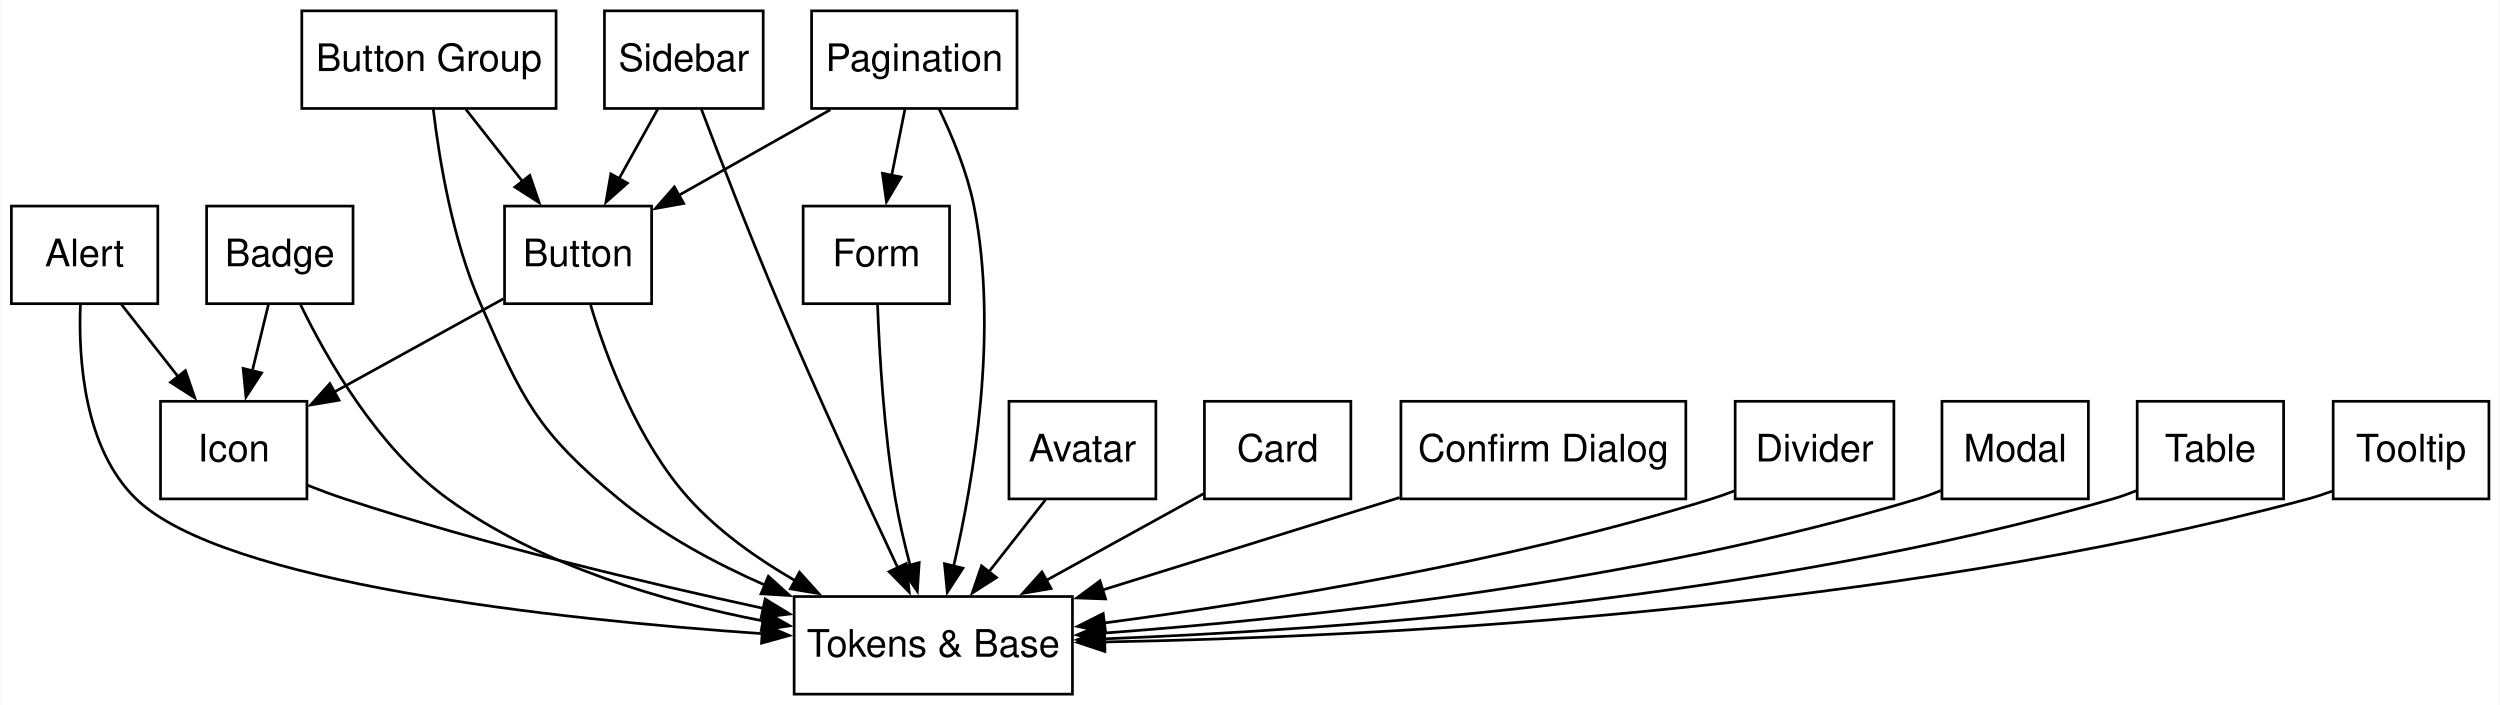
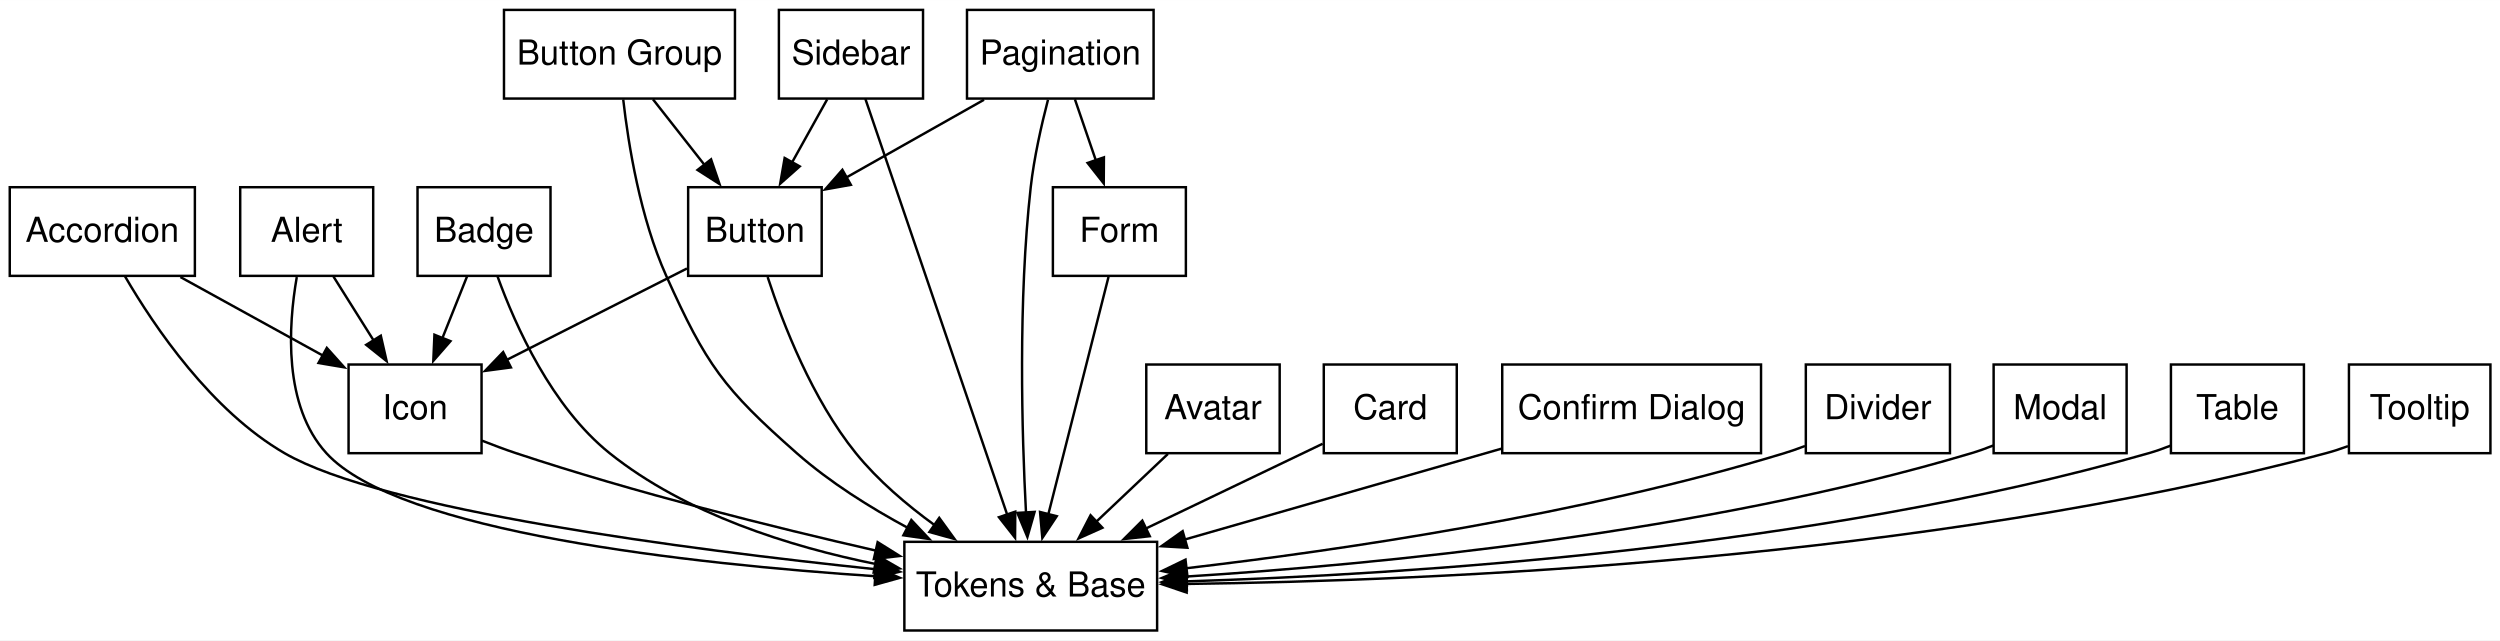
- <svg xmlns="http://www.w3.org/2000/svg" width="922pt" height="260pt" viewBox="0.00 0.00 921.61 260.00">
+ <svg xmlns="http://www.w3.org/2000/svg" width="1015pt" height="260pt" viewBox="0.00 0.00 1015.16 260.00">
  <g id="graph0" class="graph" transform="translate(4,256) scale(1)" data-name="dependencies">
-     <polygon fill="white" stroke="none" points="-4,4 -4,-256 917.61,-256 917.61,4 -4,4" />
+     <polygon fill="white" stroke="none" points="-4,4 -4,-256 1011.16,-256 1011.16,4 -4,4" />
    <g id="node1" class="node" pointer-events="visible" data-name="Tokens &amp; Base">
-       <polygon fill="none" stroke="black" points="391.32,-36 288.68,-36 288.68,0 391.32,0 391.32,-36" />
-       <text text-anchor="middle" x="340" y="-13.8" font-family="Helvetica,Arial,sans-serif" font-size="14.00">Tokens &amp; Base</text>
+       <polygon fill="none" stroke="black" points="465.86,-36 363.23,-36 363.23,0 465.86,0 465.86,-36" />
+       <text text-anchor="middle" x="414.54" y="-13.8" font-family="Helvetica,Arial,sans-serif" font-size="14.00">Tokens &amp; Base</text>
    </g>
-     <g id="node2" class="node" pointer-events="visible" data-name="Alert">
-       <polygon fill="none" stroke="black" points="54,-180 0,-180 0,-144 54,-144 54,-180" />
-       <text text-anchor="middle" x="27" y="-157.8" font-family="Helvetica,Arial,sans-serif" font-size="14.00">Alert</text>
+     <g id="node4" class="node" pointer-events="visible" data-name="Alert">
+       <polygon fill="none" stroke="black" points="147.54,-180 93.54,-180 93.54,-144 147.54,-144 147.54,-180" />
+       <text text-anchor="middle" x="120.54" y="-157.8" font-family="Helvetica,Arial,sans-serif" font-size="14.00">Alert</text>
    </g>
-     <g id="edge1" class="edge" data-name="Alert-&gt;Tokens &amp; Base">
-       <path fill="none" stroke="black" d="M25.45,-143.59C24.68,-123.41 26.82,-90.58 46,-72 78.16,-40.85 200.65,-27.61 277.01,-22.29" />
-       <polygon fill="black" stroke="black" points="277.13,-25.79 286.87,-21.63 276.66,-18.81 277.13,-25.79" />
+     <g id="node2" class="node" pointer-events="visible" data-name="Accordion" data-comment="Alert">
+       <polygon fill="none" stroke="black" points="75.13,-180 -0.04,-180 -0.04,-144 75.13,-144 75.13,-180" />
+       <text text-anchor="middle" x="37.54" y="-157.8" font-family="Helvetica,Arial,sans-serif" font-size="14.00">Accordion</text>
+     </g>
+     <g id="edge3" class="edge" data-name="Alert-&gt;Tokens &amp; Base">
+       <path fill="none" stroke="black" d="M116.51,-143.51C113.04,-123.58 111,-91.27 128.54,-72 157.77,-39.9 276.73,-27.01 351.72,-22.01" />
+       <polygon fill="black" stroke="black" points="351.63,-25.52 361.39,-21.39 351.19,-18.54 351.63,-25.52" />
+     </g>
+     <g id="edge1" class="edge" data-name="Accordion-&gt;Tokens &amp; Base" data-comment="Alert-&gt;Tokens &amp; Base">
+       <path fill="none" stroke="black" d="M46.77,-143.78C58.78,-123.15 81.81,-89.23 111.54,-72 151.37,-48.92 274.97,-32.89 351.45,-24.88" />
+       <polygon fill="black" stroke="black" points="351.75,-28.37 361.34,-23.87 351.03,-21.41 351.75,-28.37" />
    </g>
    <g id="node3" class="node" pointer-events="visible" data-name="Icon">
-       <polygon fill="none" stroke="black" points="109,-108 55,-108 55,-72 109,-72 109,-108" />
-       <text text-anchor="middle" x="82" y="-85.8" font-family="Helvetica,Arial,sans-serif" font-size="14.00">Icon</text>
+       <polygon fill="none" stroke="black" points="191.54,-108 137.54,-108 137.54,-72 191.54,-72 191.54,-108" />
+       <text text-anchor="middle" x="164.54" y="-85.8" font-family="Helvetica,Arial,sans-serif" font-size="14.00">Icon</text>
    </g>
-     <g id="edge2" class="edge" data-name="Alert-&gt;Icon">
-       <path fill="none" stroke="black" d="M40.6,-143.7C46.92,-135.64 54.58,-125.89 61.59,-116.98" />
-       <polygon fill="black" stroke="black" points="64.2,-119.32 67.63,-109.29 58.7,-115 64.2,-119.32" />
+     <g id="edge4" class="edge" data-name="Alert-&gt;Icon">
+       <path fill="none" stroke="black" d="M131.42,-143.7C136.32,-135.9 142.23,-126.51 147.68,-117.83" />
+       <polygon fill="black" stroke="black" points="150.63,-119.71 152.99,-109.39 144.7,-115.99 150.63,-119.71" />
    </g>
-     <g id="edge19" class="edge" data-name="Icon-&gt;Tokens &amp; Base">
-       <path fill="none" stroke="black" d="M109.13,-77.07C113.71,-75.25 118.46,-73.49 123,-72 174.2,-55.24 233.72,-41.07 277.47,-31.6" />
-       <polygon fill="black" stroke="black" points="277.99,-35.07 287.04,-29.56 276.53,-28.23 277.99,-35.07" />
+     <g id="edge2" class="edge" data-name="Accordion-&gt;Icon" data-comment="Alert-&gt;Icon">
+       <path fill="none" stroke="black" d="M69.26,-143.52C86.79,-133.86 108.66,-121.8 127.03,-111.68" />
+       <polygon fill="black" stroke="black" points="128.71,-114.75 135.78,-106.86 125.33,-108.62 128.71,-114.75" />
    </g>
-     <g id="node4" class="node" pointer-events="visible" data-name="Badge">
-       <polygon fill="none" stroke="black" points="126,-180 72,-180 72,-144 126,-144 126,-180" />
-       <text text-anchor="middle" x="99" y="-157.8" font-family="Helvetica,Arial,sans-serif" font-size="14.00">Badge</text>
+     <g id="edge21" class="edge" data-name="Icon-&gt;Tokens &amp; Base">
+       <path fill="none" stroke="black" d="M191.68,-77.1C196.27,-75.28 201.01,-73.51 205.54,-72 253.87,-55.95 309.85,-41.99 351.7,-32.43" />
+       <polygon fill="black" stroke="black" points="352.38,-35.87 361.37,-30.25 350.84,-29.04 352.38,-35.87" />
    </g>
-     <g id="edge3" class="edge" data-name="Badge-&gt;Tokens &amp; Base">
-       <path fill="none" stroke="black" d="M106.67,-143.6C116.44,-123.44 135.19,-90.62 161,-72 195.18,-47.34 240.82,-34.05 277.47,-26.95" />
-       <polygon fill="black" stroke="black" points="277.83,-30.45 287.04,-25.21 276.57,-23.56 277.83,-30.45" />
+     <g id="node5" class="node" pointer-events="visible" data-name="Badge">
+       <polygon fill="none" stroke="black" points="219.54,-180 165.54,-180 165.54,-144 219.54,-144 219.54,-180" />
+       <text text-anchor="middle" x="192.54" y="-157.8" font-family="Helvetica,Arial,sans-serif" font-size="14.00">Badge</text>
    </g>
-     <g id="edge4" class="edge" data-name="Badge-&gt;Icon">
-       <path fill="none" stroke="black" d="M94.8,-143.7C93.01,-136.32 90.87,-127.52 88.86,-119.25" />
-       <polygon fill="black" stroke="black" points="92.27,-118.47 86.51,-109.58 85.47,-120.12 92.27,-118.47" />
+     <g id="edge5" class="edge" data-name="Badge-&gt;Tokens &amp; Base">
+       <path fill="none" stroke="black" d="M198.07,-143.67C205.35,-123.58 220.06,-90.82 243.54,-72 274.41,-47.27 316.83,-34.03 351.7,-26.97" />
+       <polygon fill="black" stroke="black" points="352.07,-30.46 361.24,-25.17 350.77,-23.58 352.07,-30.46" />
    </g>
-     <g id="node5" class="node" pointer-events="visible" data-name="Button">
-       <polygon fill="none" stroke="black" points="236.12,-180 181.88,-180 181.88,-144 236.12,-144 236.12,-180" />
-       <text text-anchor="middle" x="209" y="-157.8" font-family="Helvetica,Arial,sans-serif" font-size="14.00">Button</text>
+     <g id="edge6" class="edge" data-name="Badge-&gt;Icon">
+       <path fill="none" stroke="black" d="M185.62,-143.7C182.61,-136.15 178.99,-127.12 175.62,-118.68" />
+       <polygon fill="black" stroke="black" points="178.91,-117.49 171.95,-109.51 172.41,-120.09 178.91,-117.49" />
    </g>
-     <g id="edge5" class="edge" data-name="Button-&gt;Tokens &amp; Base">
-       <path fill="none" stroke="black" d="M213.62,-143.5C219.44,-124.15 231.06,-92.95 250,-72 260.86,-59.99 275.1,-49.9 289.04,-41.87" />
-       <polygon fill="black" stroke="black" points="290.66,-44.97 297.75,-37.11 287.3,-38.83 290.66,-44.97" />
+     <g id="node6" class="node" pointer-events="visible" data-name="Button">
+       <polygon fill="none" stroke="black" points="329.66,-180 275.43,-180 275.43,-144 329.66,-144 329.66,-180" />
+       <text text-anchor="middle" x="302.54" y="-157.8" font-family="Helvetica,Arial,sans-serif" font-size="14.00">Button</text>
    </g>
-     <g id="edge6" class="edge" data-name="Button-&gt;Icon">
-       <path fill="none" stroke="black" d="M181.44,-145.81C163.18,-135.74 139,-122.42 119.06,-111.42" />
-       <polygon fill="black" stroke="black" points="120.84,-108.41 110.39,-106.65 117.46,-114.54 120.84,-108.41" />
+     <g id="edge7" class="edge" data-name="Button-&gt;Tokens &amp; Base">
+       <path fill="none" stroke="black" d="M307.71,-143.53C313.95,-124.48 325.88,-93.82 343.54,-72 352.47,-60.98 364.17,-51.02 375.5,-42.79" />
+       <polygon fill="black" stroke="black" points="377.39,-45.74 383.61,-37.16 373.4,-39.99 377.39,-45.74" />
    </g>
-     <g id="node6" class="node" pointer-events="visible" data-name="Button Group">
-       <polygon fill="none" stroke="black" points="200.89,-252 107.11,-252 107.11,-216 200.89,-216 200.89,-252" />
-       <text text-anchor="middle" x="154" y="-229.8" font-family="Helvetica,Arial,sans-serif" font-size="14.00">Button Group</text>
+     <g id="edge8" class="edge" data-name="Button-&gt;Icon">
+       <path fill="none" stroke="black" d="M274.95,-147C253.94,-136.35 224.81,-121.57 201.74,-109.87" />
+       <polygon fill="black" stroke="black" points="203.47,-106.82 192.97,-105.42 200.31,-113.06 203.47,-106.82" />
    </g>
-     <g id="edge7" class="edge" data-name="Button Group-&gt;Tokens &amp; Base">
-       <path fill="none" stroke="black" d="M155.61,-215.63C157.78,-197.22 162.66,-167.58 173,-144 188.75,-108.09 193.79,-97.01 224,-72 239.83,-58.9 259.42,-48.33 277.98,-40.18" />
-       <polygon fill="black" stroke="black" points="279.18,-43.47 287.05,-36.37 276.47,-37.01 279.18,-43.47" />
+     <g id="edge16" class="edge" data-name="Avatar-&gt;Tokens &amp; Base" data-comment="Button-&gt;Icon">
+       <path fill="none" stroke="black" d="M470.25,-71.7C461.45,-63.37 450.72,-53.22 441.05,-44.07" />
+       <polygon fill="black" stroke="black" points="443.65,-41.72 433.98,-37.39 438.84,-46.8 443.65,-41.72" />
    </g>
-     <g id="edge8" class="edge" data-name="Button Group-&gt;Button">
-       <path fill="none" stroke="black" d="M167.6,-215.7C173.92,-207.64 181.58,-197.89 188.59,-188.98" />
-       <polygon fill="black" stroke="black" points="191.2,-191.32 194.63,-181.29 185.7,-187 191.2,-191.32" />
+     <g id="node7" class="node" pointer-events="visible" data-name="Button Group">
+       <polygon fill="none" stroke="black" points="294.44,-252 200.65,-252 200.65,-216 294.44,-216 294.44,-252" />
+       <text text-anchor="middle" x="247.54" y="-229.8" font-family="Helvetica,Arial,sans-serif" font-size="14.00">Button Group</text>
    </g>
-     <g id="node7" class="node" pointer-events="visible" data-name="Sidebar">
-       <polygon fill="none" stroke="black" points="277.27,-252 218.73,-252 218.73,-216 277.27,-216 277.27,-252" />
-       <text text-anchor="middle" x="248" y="-229.8" font-family="Helvetica,Arial,sans-serif" font-size="14.00">Sidebar</text>
+     <g id="edge9" class="edge" data-name="Button Group-&gt;Tokens &amp; Base">
+       <path fill="none" stroke="black" d="M249.07,-215.6C251.17,-197.15 255.99,-167.49 266.54,-144 282.84,-107.76 289.74,-98.28 319.54,-72 332.91,-60.22 349.32,-49.92 364.73,-41.62" />
+       <polygon fill="black" stroke="black" points="366.06,-44.87 373.32,-37.15 362.83,-38.66 366.06,-44.87" />
    </g>
-     <g id="edge9" class="edge" data-name="Sidebar-&gt;Tokens &amp; Base">
-       <path fill="none" stroke="black" d="M254.44,-215.83C261.27,-197.82 272.49,-168.76 283,-144 297.36,-110.15 315.1,-71.73 326.94,-46.53" />
-       <polygon fill="black" stroke="black" points="330.03,-48.17 331.13,-37.63 323.7,-45.18 330.03,-48.17" />
+     <g id="edge10" class="edge" data-name="Button Group-&gt;Button">
+       <path fill="none" stroke="black" d="M261.14,-215.7C267.47,-207.64 275.13,-197.89 282.13,-188.98" />
+       <polygon fill="black" stroke="black" points="284.74,-191.32 288.17,-181.29 279.24,-187 284.74,-191.32" />
    </g>
-     <g id="edge10" class="edge" data-name="Sidebar-&gt;Button">
-       <path fill="none" stroke="black" d="M238.36,-215.7C234.06,-207.98 228.9,-198.71 224.11,-190.11" />
-       <polygon fill="black" stroke="black" points="227.19,-188.46 219.27,-181.43 221.08,-191.87 227.19,-188.46" />
+     <g id="node8" class="node" pointer-events="visible" data-name="Sidebar">
+       <polygon fill="none" stroke="black" points="370.81,-252 312.28,-252 312.28,-216 370.81,-216 370.81,-252" />
+       <text text-anchor="middle" x="341.54" y="-229.8" font-family="Helvetica,Arial,sans-serif" font-size="14.00">Sidebar</text>
    </g>
-     <g id="node8" class="node" pointer-events="visible" data-name="Pagination">
-       <polygon fill="none" stroke="black" points="370.88,-252 295.12,-252 295.12,-216 370.88,-216 370.88,-252" />
-       <text text-anchor="middle" x="333" y="-229.8" font-family="Helvetica,Arial,sans-serif" font-size="14.00">Pagination</text>
+     <g id="edge11" class="edge" data-name="Sidebar-&gt;Tokens &amp; Base">
+       <path fill="none" stroke="black" d="M347.4,-215.85C359.97,-178.99 389.67,-91.92 405.01,-46.96" />
+       <polygon fill="black" stroke="black" points="408.26,-48.26 408.18,-37.66 401.64,-46 408.26,-48.26" />
    </g>
-     <g id="edge11" class="edge" data-name="Pagination-&gt;Button">
-       <path fill="none" stroke="black" d="M302.03,-215.52C285.04,-205.93 263.86,-193.97 246.01,-183.89" />
-       <polygon fill="black" stroke="black" points="247.95,-180.97 237.52,-179.1 244.51,-187.07 247.95,-180.97" />
+     <g id="edge12" class="edge" data-name="Sidebar-&gt;Button">
+       <path fill="none" stroke="black" d="M331.9,-215.7C327.61,-207.98 322.44,-198.71 317.65,-190.11" />
+       <polygon fill="black" stroke="black" points="320.74,-188.46 312.81,-181.43 314.62,-191.87 320.74,-188.46" />
    </g>
-     <g id="edge13" class="edge" data-name="Pagination-&gt;Tokens &amp; Base" data-comment="Pagination-&gt;Button">
-       <path fill="none" stroke="black" d="M342.13,-215.88C347.01,-205.76 352.51,-192.51 355,-180 364.19,-133.9 354.94,-79.23 347.44,-46.92" />
-       <polygon fill="black" stroke="black" points="350.93,-46.44 345.16,-37.56 344.13,-48.1 350.93,-46.44" />
+     <g id="node9" class="node" pointer-events="visible" data-name="Pagination">
+       <polygon fill="none" stroke="black" points="464.43,-252 388.66,-252 388.66,-216 464.43,-216 464.43,-252" />
+       <text text-anchor="middle" x="426.54" y="-229.8" font-family="Helvetica,Arial,sans-serif" font-size="14.00">Pagination</text>
    </g>
-     <g id="node10" class="node" pointer-events="visible" data-name="Avatar">
-       <polygon fill="none" stroke="black" points="422.09,-108 367.91,-108 367.91,-72 422.09,-72 422.09,-108" />
-       <text text-anchor="middle" x="395" y="-85.8" font-family="Helvetica,Arial,sans-serif" font-size="14.00">Avatar</text>
+     <g id="edge15" class="edge" data-name="Pagination-&gt;Tokens &amp; Base">
+       <path fill="none" stroke="black" d="M421.55,-215.5C418.89,-205.25 415.89,-192 414.54,-180 409.4,-133.94 410.92,-80 412.63,-47.71" />
+       <polygon fill="black" stroke="black" points="416.11,-48.16 413.19,-37.97 409.12,-47.75 416.11,-48.16" />
    </g>
-     <g id="edge12" class="edge" data-name="Pagination-&gt;Form" data-comment="Avatar">
-       <path fill="none" stroke="black" d="M329.54,-215.7C328.06,-208.32 326.3,-199.52 324.65,-191.25" />
-       <polygon fill="black" stroke="black" points="328.11,-190.71 322.72,-181.59 321.25,-192.08 328.11,-190.71" />
+     <g id="edge13" class="edge" data-name="Pagination-&gt;Button">
+       <path fill="none" stroke="black" d="M395.57,-215.52C378.59,-205.93 357.41,-193.97 339.55,-183.89" />
+       <polygon fill="black" stroke="black" points="341.5,-180.97 331.07,-179.1 338.06,-187.07 341.5,-180.97" />
    </g>
-     <g id="edge14" class="edge" data-name="Avatar-&gt;Tokens &amp; Base">
-       <path fill="none" stroke="black" d="M381.4,-71.7C375.08,-63.64 367.42,-53.89 360.41,-44.98" />
-       <polygon fill="black" stroke="black" points="363.3,-43 354.37,-37.29 357.8,-47.32 363.3,-43" />
+     <g id="node10" class="node" pointer-events="visible" data-name="Form">
+       <polygon fill="none" stroke="black" points="477.54,-180 423.54,-180 423.54,-144 477.54,-144 477.54,-180" />
+       <text text-anchor="middle" x="450.54" y="-157.8" font-family="Helvetica,Arial,sans-serif" font-size="14.00">Form</text>
    </g>
-     <g id="node11" class="node" pointer-events="visible" data-name="Card">
-       <polygon fill="none" stroke="black" points="494,-108 440,-108 440,-72 494,-72 494,-108" />
-       <text text-anchor="middle" x="467" y="-85.8" font-family="Helvetica,Arial,sans-serif" font-size="14.00">Card</text>
+     <g id="edge14" class="edge" data-name="Pagination-&gt;Form">
+       <path fill="none" stroke="black" d="M432.48,-215.7C435.04,-208.24 438.09,-199.32 440.96,-190.97" />
+       <polygon fill="black" stroke="black" points="444.26,-192.13 444.19,-181.54 437.64,-189.86 444.26,-192.13" />
    </g>
-     <g id="edge15" class="edge" data-name="Card-&gt;Tokens &amp; Base">
-       <path fill="none" stroke="black" d="M439.76,-73.98C422.83,-64.65 400.73,-52.47 381.64,-41.95" />
-       <polygon fill="black" stroke="black" points="383.45,-38.95 373.01,-37.19 380.07,-45.08 383.45,-38.95" />
+     <g id="edge20" class="edge" data-name="Form-&gt;Tokens &amp; Base">
+       <path fill="none" stroke="black" d="M446.13,-143.59C440.02,-119.5 428.93,-75.75 421.65,-47.03" />
+       <polygon fill="black" stroke="black" points="425.11,-46.41 419.25,-37.58 418.32,-48.13 425.11,-46.41" />
    </g>
-     <g id="node12" class="node" pointer-events="visible" data-name="Confirm Dialog">
-       <polygon fill="none" stroke="black" points="617.54,-108 512.46,-108 512.46,-72 617.54,-72 617.54,-108" />
-       <text text-anchor="middle" x="565" y="-85.8" font-family="Helvetica,Arial,sans-serif" font-size="14.00">Confirm Dialog</text>
+     <g id="node11" class="node" pointer-events="visible" data-name="Avatar">
+       <polygon fill="none" stroke="black" points="515.63,-108 461.46,-108 461.46,-72 515.63,-72 515.63,-108" />
+       <text text-anchor="middle" x="488.54" y="-85.8" font-family="Helvetica,Arial,sans-serif" font-size="14.00">Avatar</text>
    </g>
-     <g id="edge16" class="edge" data-name="Confirm Dialog-&gt;Tokens &amp; Base">
-       <path fill="none" stroke="black" d="M511.96,-72.5C479.14,-62.29 436.83,-49.13 402.4,-38.41" />
-       <polygon fill="black" stroke="black" points="403.55,-35.11 392.96,-35.48 401.47,-41.79 403.55,-35.11" />
+     <g id="node12" class="node" pointer-events="visible" data-name="Card">
+       <polygon fill="none" stroke="black" points="587.54,-108 533.54,-108 533.54,-72 587.54,-72 587.54,-108" />
+       <text text-anchor="middle" x="560.54" y="-85.8" font-family="Helvetica,Arial,sans-serif" font-size="14.00">Card</text>
    </g>
-     <g id="node13" class="node" pointer-events="visible" data-name="Divider">
-       <polygon fill="none" stroke="black" points="694.27,-108 635.73,-108 635.73,-72 694.27,-72 694.27,-108" />
-       <text text-anchor="middle" x="665" y="-85.8" font-family="Helvetica,Arial,sans-serif" font-size="14.00">Divider</text>
+     <g id="edge17" class="edge" data-name="Card-&gt;Tokens &amp; Base">
+       <path fill="none" stroke="black" d="M533.08,-75.83C512.86,-66.14 484.88,-52.72 461.19,-41.36" />
+       <polygon fill="black" stroke="black" points="462.88,-38.29 452.35,-37.13 459.85,-44.61 462.88,-38.29" />
    </g>
-     <g id="edge17" class="edge" data-name="Divider-&gt;Tokens &amp; Base">
-       <path fill="none" stroke="black" d="M635.39,-74.95C632.59,-73.86 629.76,-72.86 627,-72 551.71,-48.57 461.89,-34.04 403.04,-26.25" />
-       <polygon fill="black" stroke="black" points="403.56,-22.79 393.2,-24.98 402.66,-29.73 403.56,-22.79" />
+     <g id="node13" class="node" pointer-events="visible" data-name="Confirm Dialog">
+       <polygon fill="none" stroke="black" points="711.09,-108 606,-108 606,-72 711.09,-72 711.09,-108" />
+       <text text-anchor="middle" x="658.54" y="-85.8" font-family="Helvetica,Arial,sans-serif" font-size="14.00">Confirm Dialog</text>
    </g>
-     <g id="node9" class="node" pointer-events="visible" data-name="Form">
-       <polygon fill="none" stroke="black" points="346,-180 292,-180 292,-144 346,-144 346,-180" />
-       <text text-anchor="middle" x="319" y="-157.8" font-family="Helvetica,Arial,sans-serif" font-size="14.00">Form</text>
+     <g id="edge18" class="edge" data-name="Confirm Dialog-&gt;Tokens &amp; Base">
+       <path fill="none" stroke="black" d="M605.6,-73.81C567.81,-62.97 516.83,-48.34 477.04,-36.93" />
+       <polygon fill="black" stroke="black" points="478.16,-33.61 467.59,-34.22 476.23,-40.34 478.16,-33.61" />
    </g>
-     <g id="edge18" class="edge" data-name="Form-&gt;Tokens &amp; Base">
-       <path fill="none" stroke="black" d="M319.44,-143.83C320.11,-125.82 321.79,-96.75 326,-72 327.37,-63.93 329.4,-55.3 331.49,-47.4" />
-       <polygon fill="black" stroke="black" points="334.81,-48.52 334.12,-37.95 328.07,-46.64 334.81,-48.52" />
+     <g id="node14" class="node" pointer-events="visible" data-name="Divider">
+       <polygon fill="none" stroke="black" points="787.81,-108 729.28,-108 729.28,-72 787.81,-72 787.81,-108" />
+       <text text-anchor="middle" x="758.54" y="-85.8" font-family="Helvetica,Arial,sans-serif" font-size="14.00">Divider</text>
    </g>
-     <g id="node14" class="node" pointer-events="visible" data-name="Modal">
-       <polygon fill="none" stroke="black" points="766,-108 712,-108 712,-72 766,-72 766,-108" />
-       <text text-anchor="middle" x="739" y="-85.8" font-family="Helvetica,Arial,sans-serif" font-size="14.00">Modal</text>
+     <g id="edge19" class="edge" data-name="Divider-&gt;Tokens &amp; Base">
+       <path fill="none" stroke="black" d="M728.94,-74.92C726.14,-73.84 723.31,-72.84 720.54,-72 638.5,-46.97 540.24,-32.58 477.62,-25.27" />
+       <polygon fill="black" stroke="black" points="478.19,-21.82 467.85,-24.16 477.39,-28.77 478.19,-21.82" />
    </g>
-     <g id="edge20" class="edge" data-name="Modal-&gt;Tokens &amp; Base">
-       <path fill="none" stroke="black" d="M711.81,-75.14C708.89,-73.96 705.91,-72.88 703,-72 600.56,-41.09 476.23,-27.92 402.86,-22.52" />
-       <polygon fill="black" stroke="black" points="403.27,-19.04 393.05,-21.83 402.78,-26.03 403.27,-19.04" />
+     <g id="node15" class="node" pointer-events="visible" data-name="Modal">
+       <polygon fill="none" stroke="black" points="859.54,-108 805.54,-108 805.54,-72 859.54,-72 859.54,-108" />
+       <text text-anchor="middle" x="832.54" y="-85.8" font-family="Helvetica,Arial,sans-serif" font-size="14.00">Modal</text>
    </g>
-     <g id="node15" class="node" pointer-events="visible" data-name="Table">
-       <polygon fill="none" stroke="black" points="838,-108 784,-108 784,-72 838,-72 838,-108" />
-       <text text-anchor="middle" x="811" y="-85.8" font-family="Helvetica,Arial,sans-serif" font-size="14.00">Table</text>
+     <g id="edge22" class="edge" data-name="Modal-&gt;Tokens &amp; Base">
+       <path fill="none" stroke="black" d="M805.37,-75.12C802.44,-73.94 799.46,-72.87 796.54,-72 687.29,-39.45 554.39,-26.76 477.63,-21.9" />
+       <polygon fill="black" stroke="black" points="477.96,-18.42 467.77,-21.31 477.54,-25.4 477.96,-18.42" />
    </g>
-     <g id="edge21" class="edge" data-name="Table-&gt;Tokens &amp; Base">
-       <path fill="none" stroke="black" d="M783.84,-75.07C780.9,-73.9 777.92,-72.84 775,-72 646.25,-34.81 488.72,-23.71 402.98,-20.4" />
-       <polygon fill="black" stroke="black" points="403.25,-16.9 393.13,-20.04 403,-23.9 403.25,-16.9" />
+     <g id="node16" class="node" pointer-events="visible" data-name="Table">
+       <polygon fill="none" stroke="black" points="931.54,-108 877.54,-108 877.54,-72 931.54,-72 931.54,-108" />
+       <text text-anchor="middle" x="904.54" y="-85.8" font-family="Helvetica,Arial,sans-serif" font-size="14.00">Table</text>
    </g>
-     <g id="node16" class="node" pointer-events="visible" data-name="Tooltip">
-       <polygon fill="none" stroke="black" points="913.72,-108 856.28,-108 856.28,-72 913.72,-72 913.72,-108" />
-       <text text-anchor="middle" x="885" y="-85.8" font-family="Helvetica,Arial,sans-serif" font-size="14.00">Tooltip</text>
+     <g id="edge23" class="edge" data-name="Table-&gt;Tokens &amp; Base">
+       <path fill="none" stroke="black" d="M877.39,-75.06C874.45,-73.89 871.47,-72.84 868.54,-72 732.92,-33.19 566.73,-22.72 477.83,-19.95" />
+       <polygon fill="black" stroke="black" points="477.94,-16.45 467.84,-19.67 477.74,-23.45 477.94,-16.45" />
    </g>
-     <g id="edge22" class="edge" data-name="Tooltip-&gt;Tokens &amp; Base">
-       <path fill="none" stroke="black" d="M855.88,-74.87C852.92,-73.77 849.93,-72.79 847,-72 691.15,-30.14 500.11,-21.02 403.06,-19.24" />
-       <polygon fill="black" stroke="black" points="403.27,-15.74 393.22,-19.08 403.16,-22.74 403.27,-15.74" />
+     <g id="node17" class="node" pointer-events="visible" data-name="Tooltip">
+       <polygon fill="none" stroke="black" points="1007.27,-108 949.82,-108 949.82,-72 1007.27,-72 1007.27,-108" />
+       <text text-anchor="middle" x="978.54" y="-85.8" font-family="Helvetica,Arial,sans-serif" font-size="14.00">Tooltip</text>
+     </g>
+     <g id="edge24" class="edge" data-name="Tooltip-&gt;Tokens &amp; Base">
+       <path fill="none" stroke="black" d="M949.43,-74.86C946.47,-73.76 943.48,-72.78 940.54,-72 777.61,-28.56 577.62,-20.17 477.69,-18.9" />
+       <polygon fill="black" stroke="black" points="477.85,-15.4 467.81,-18.8 477.77,-22.4 477.85,-15.4" />
    </g>
  </g>
</svg>
